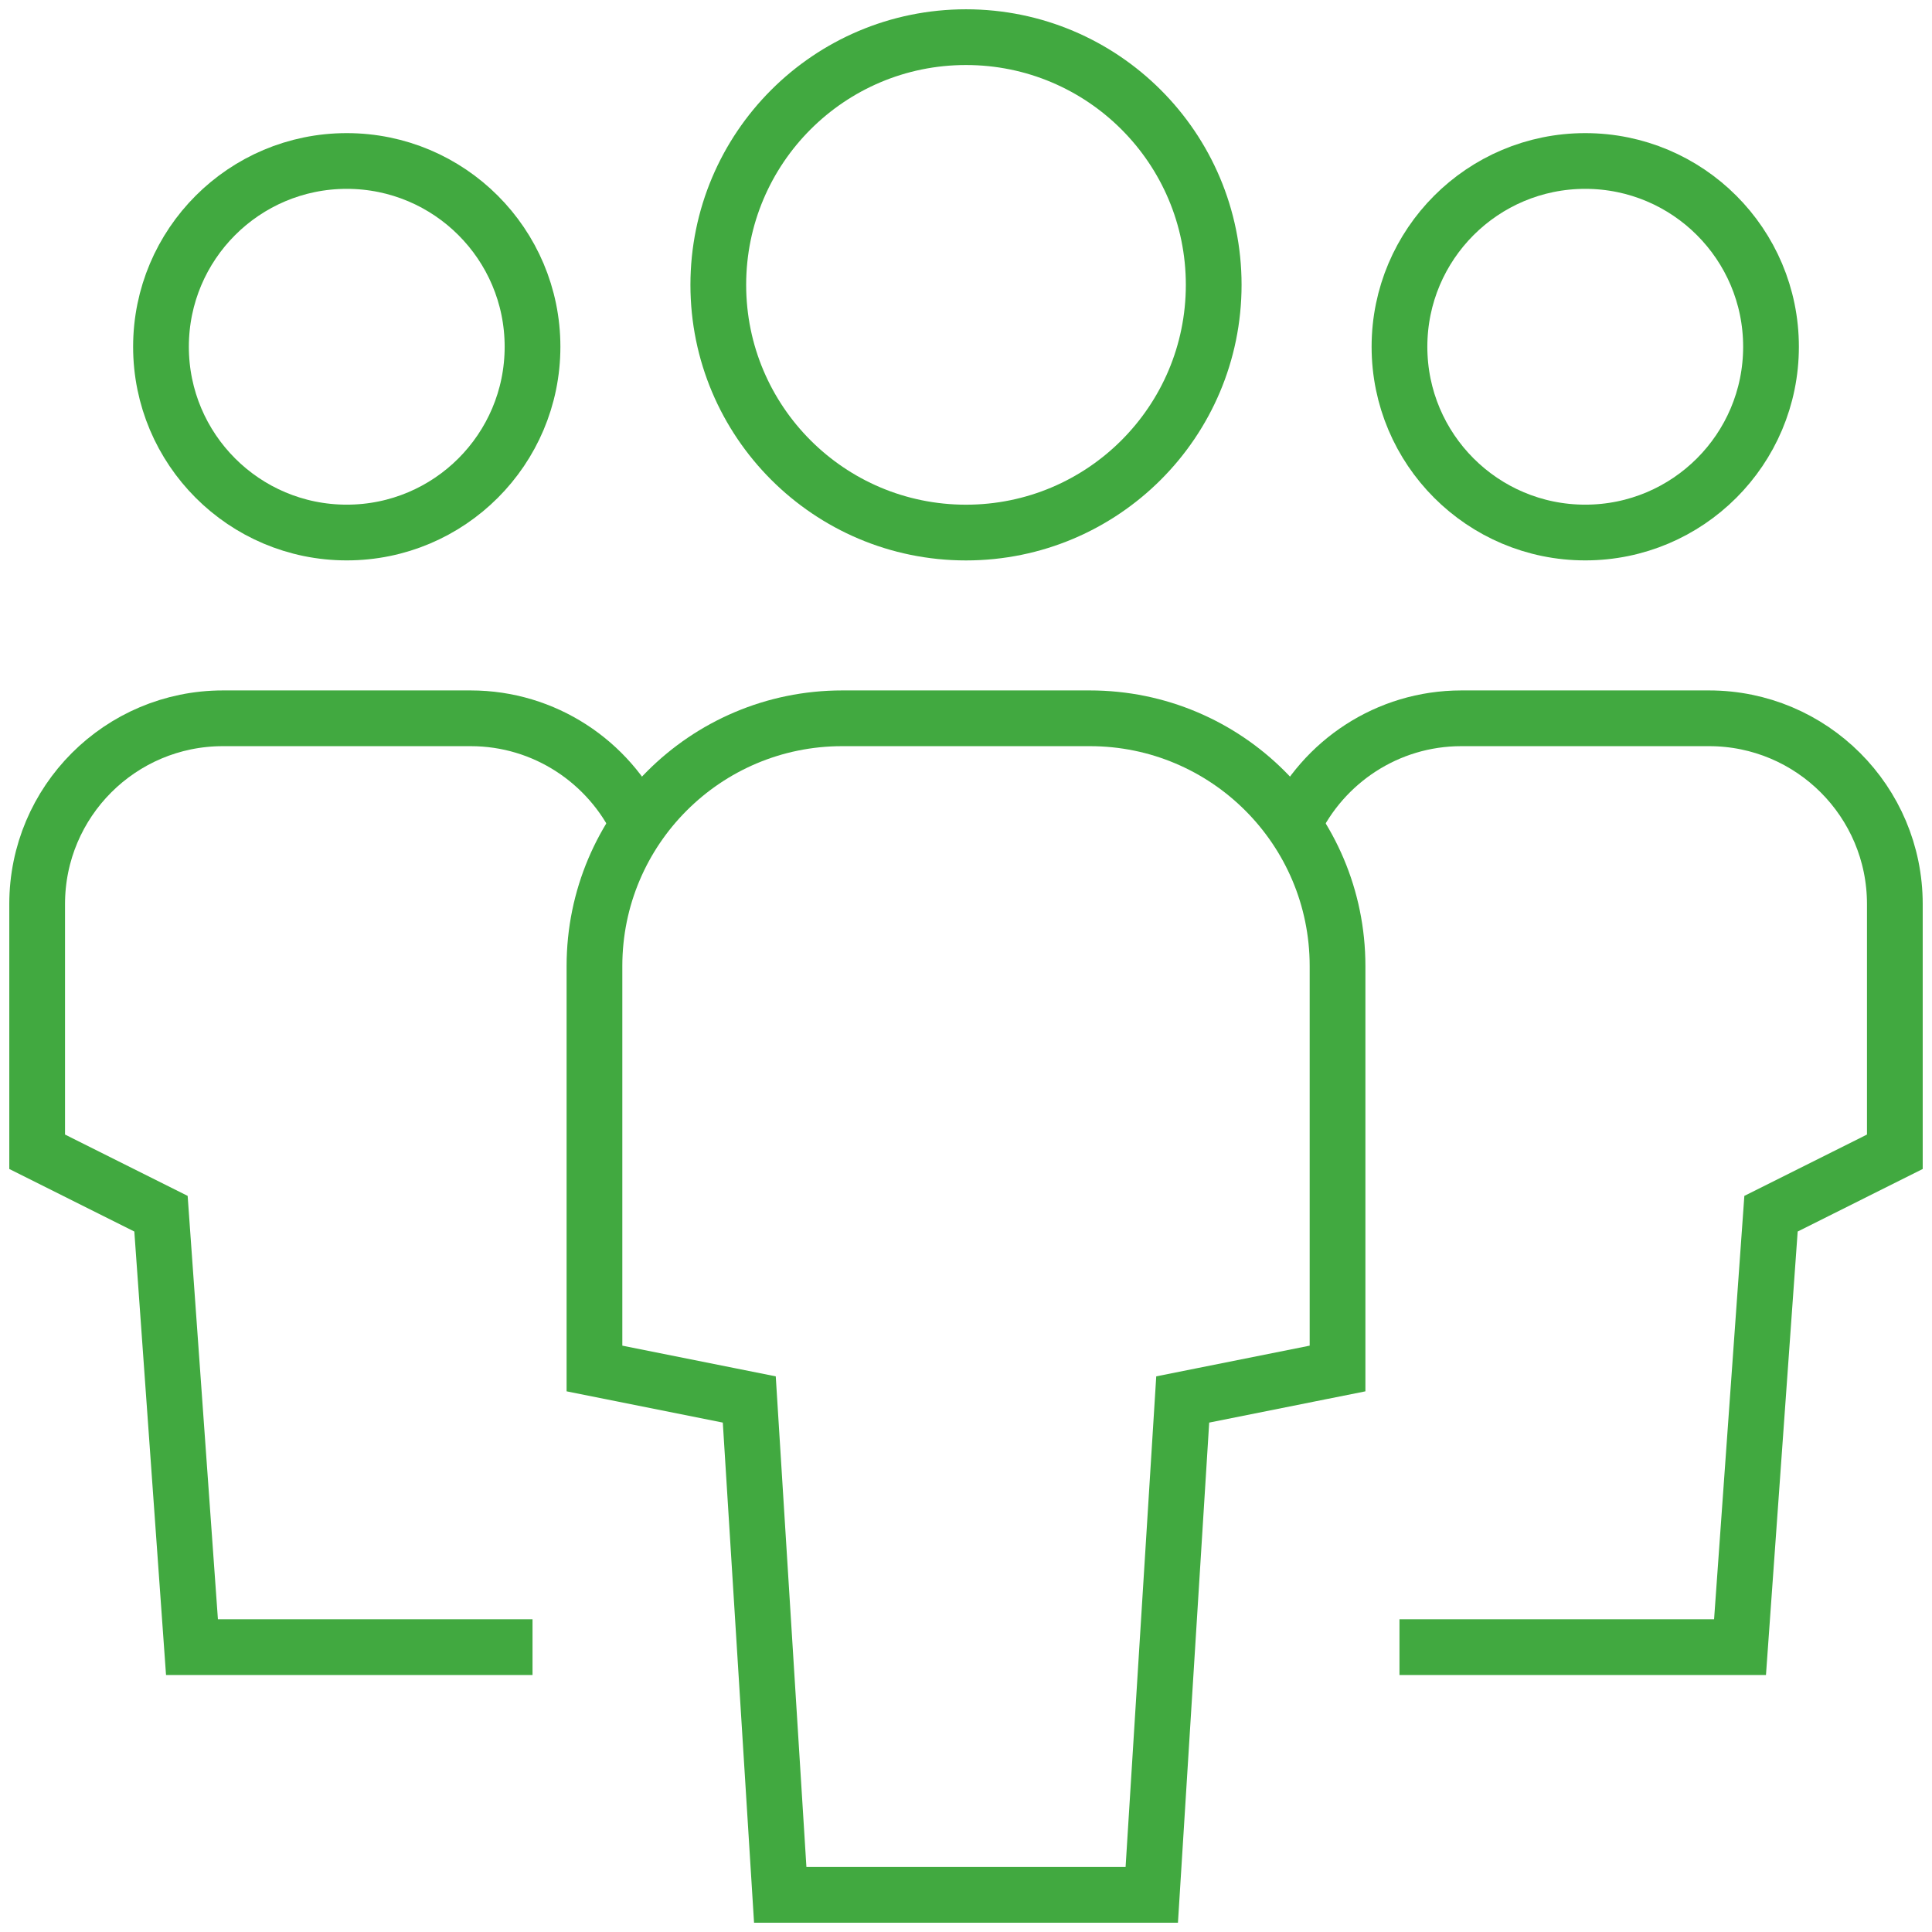
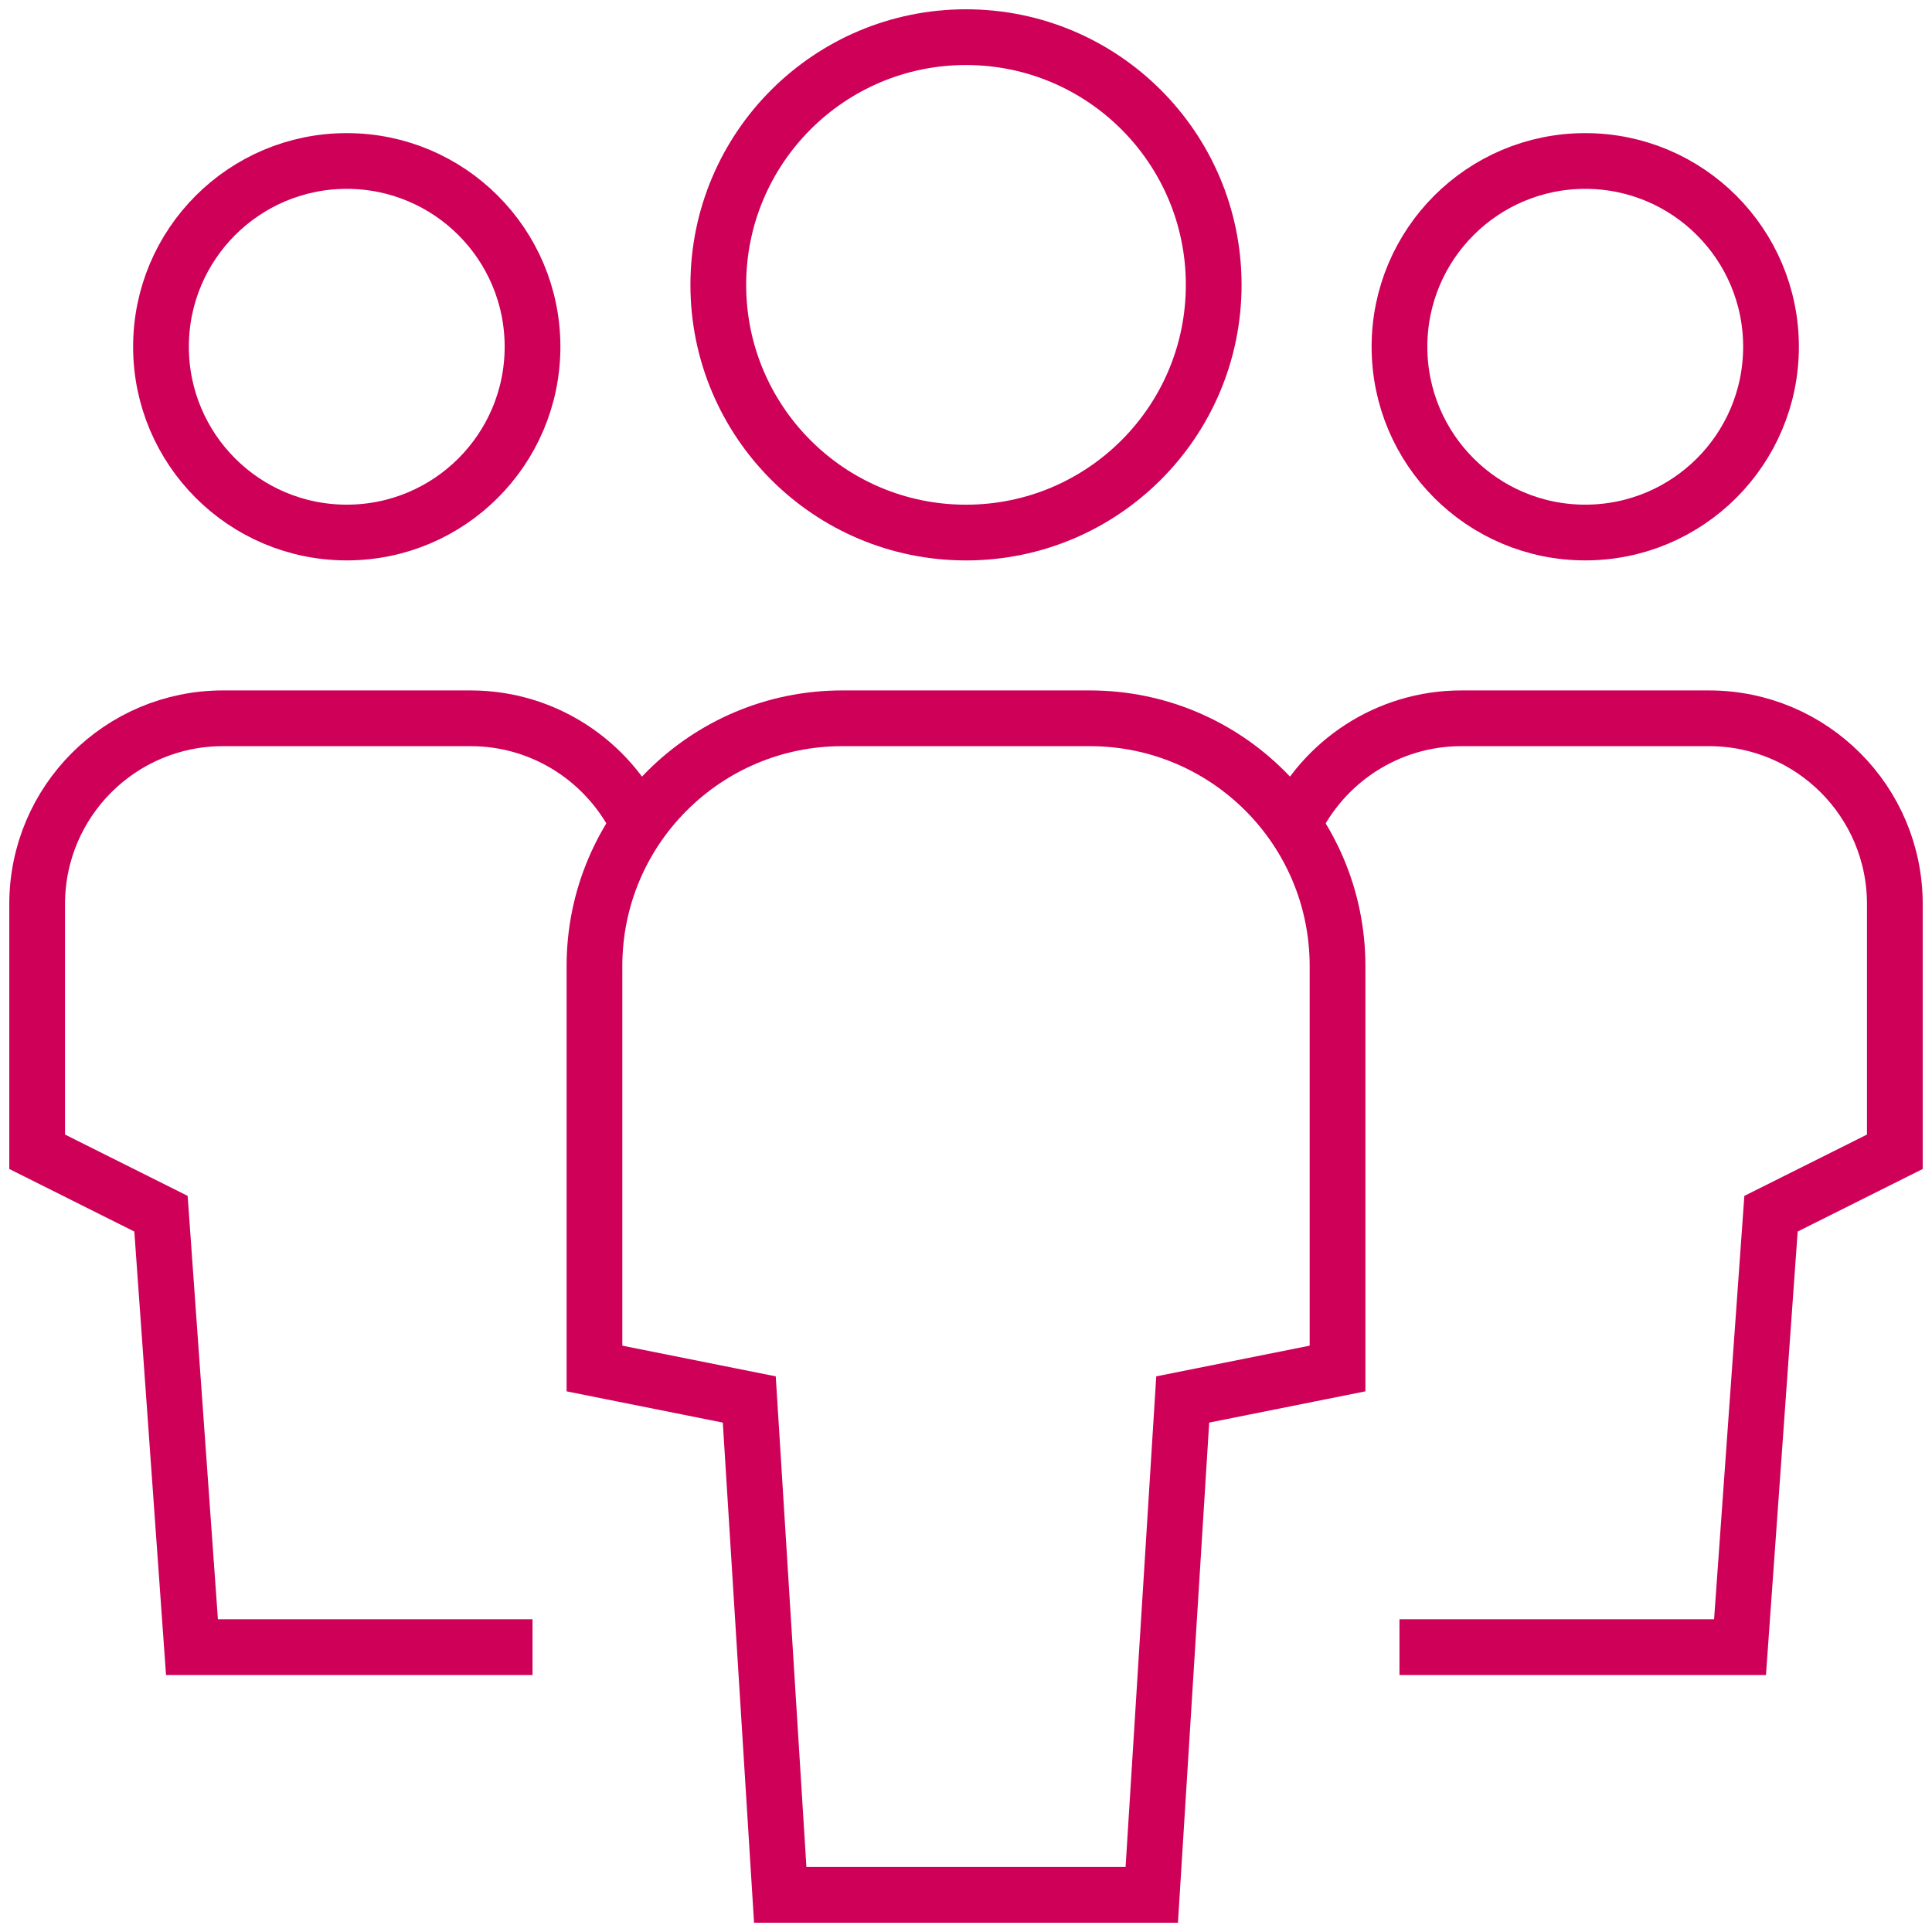
<svg xmlns="http://www.w3.org/2000/svg" width="52px" height="52px" viewBox="0 0 52 52" version="1.1">
  <defs />
  <g id="Symbols" stroke="none" stroke-width="1" fill="none" fill-rule="evenodd">
-     <g id="icon-payroll" stroke="#41A940" stroke-width="1.5">
+     <g id="icon-payroll" stroke="#ce0058" stroke-width="1.5">
      <path d="M17.189,22.199 C16.387,20.508 14.662,19.333 12.667,19.333 L6,19.333 C3.238,19.333 1,21.572 1,24.333 L1,31 L4.333,32.667 L5.167,44.333 L14.333,44.333" id="Shape" />
      <circle id="Shape" cx="9.333" cy="9.333" r="5" />
      <path d="M34.811,22.199 C35.613,20.508 37.337,19.333 39.333,19.333 L46,19.333 C48.762,19.333 51,21.572 51,24.333 L51,31 L47.667,32.667 L46.833,44.333 L37.667,44.333" id="Shape" />
      <circle id="Shape" cx="42.667" cy="9.333" r="5" />
      <path d="M21,51 L20.167,37.667 L16,36.833 L16,26 C16,22.318 18.985,19.333 22.667,19.333 L29.333,19.333 C33.015,19.333 36,22.318 36,26 L36,36.833 L31.833,37.667 L31,51 L21,51 Z" id="Shape" />
      <ellipse id="Shape" cx="26" cy="7.667" rx="6.667" ry="6.667" />
    </g>
  </g>
</svg>
